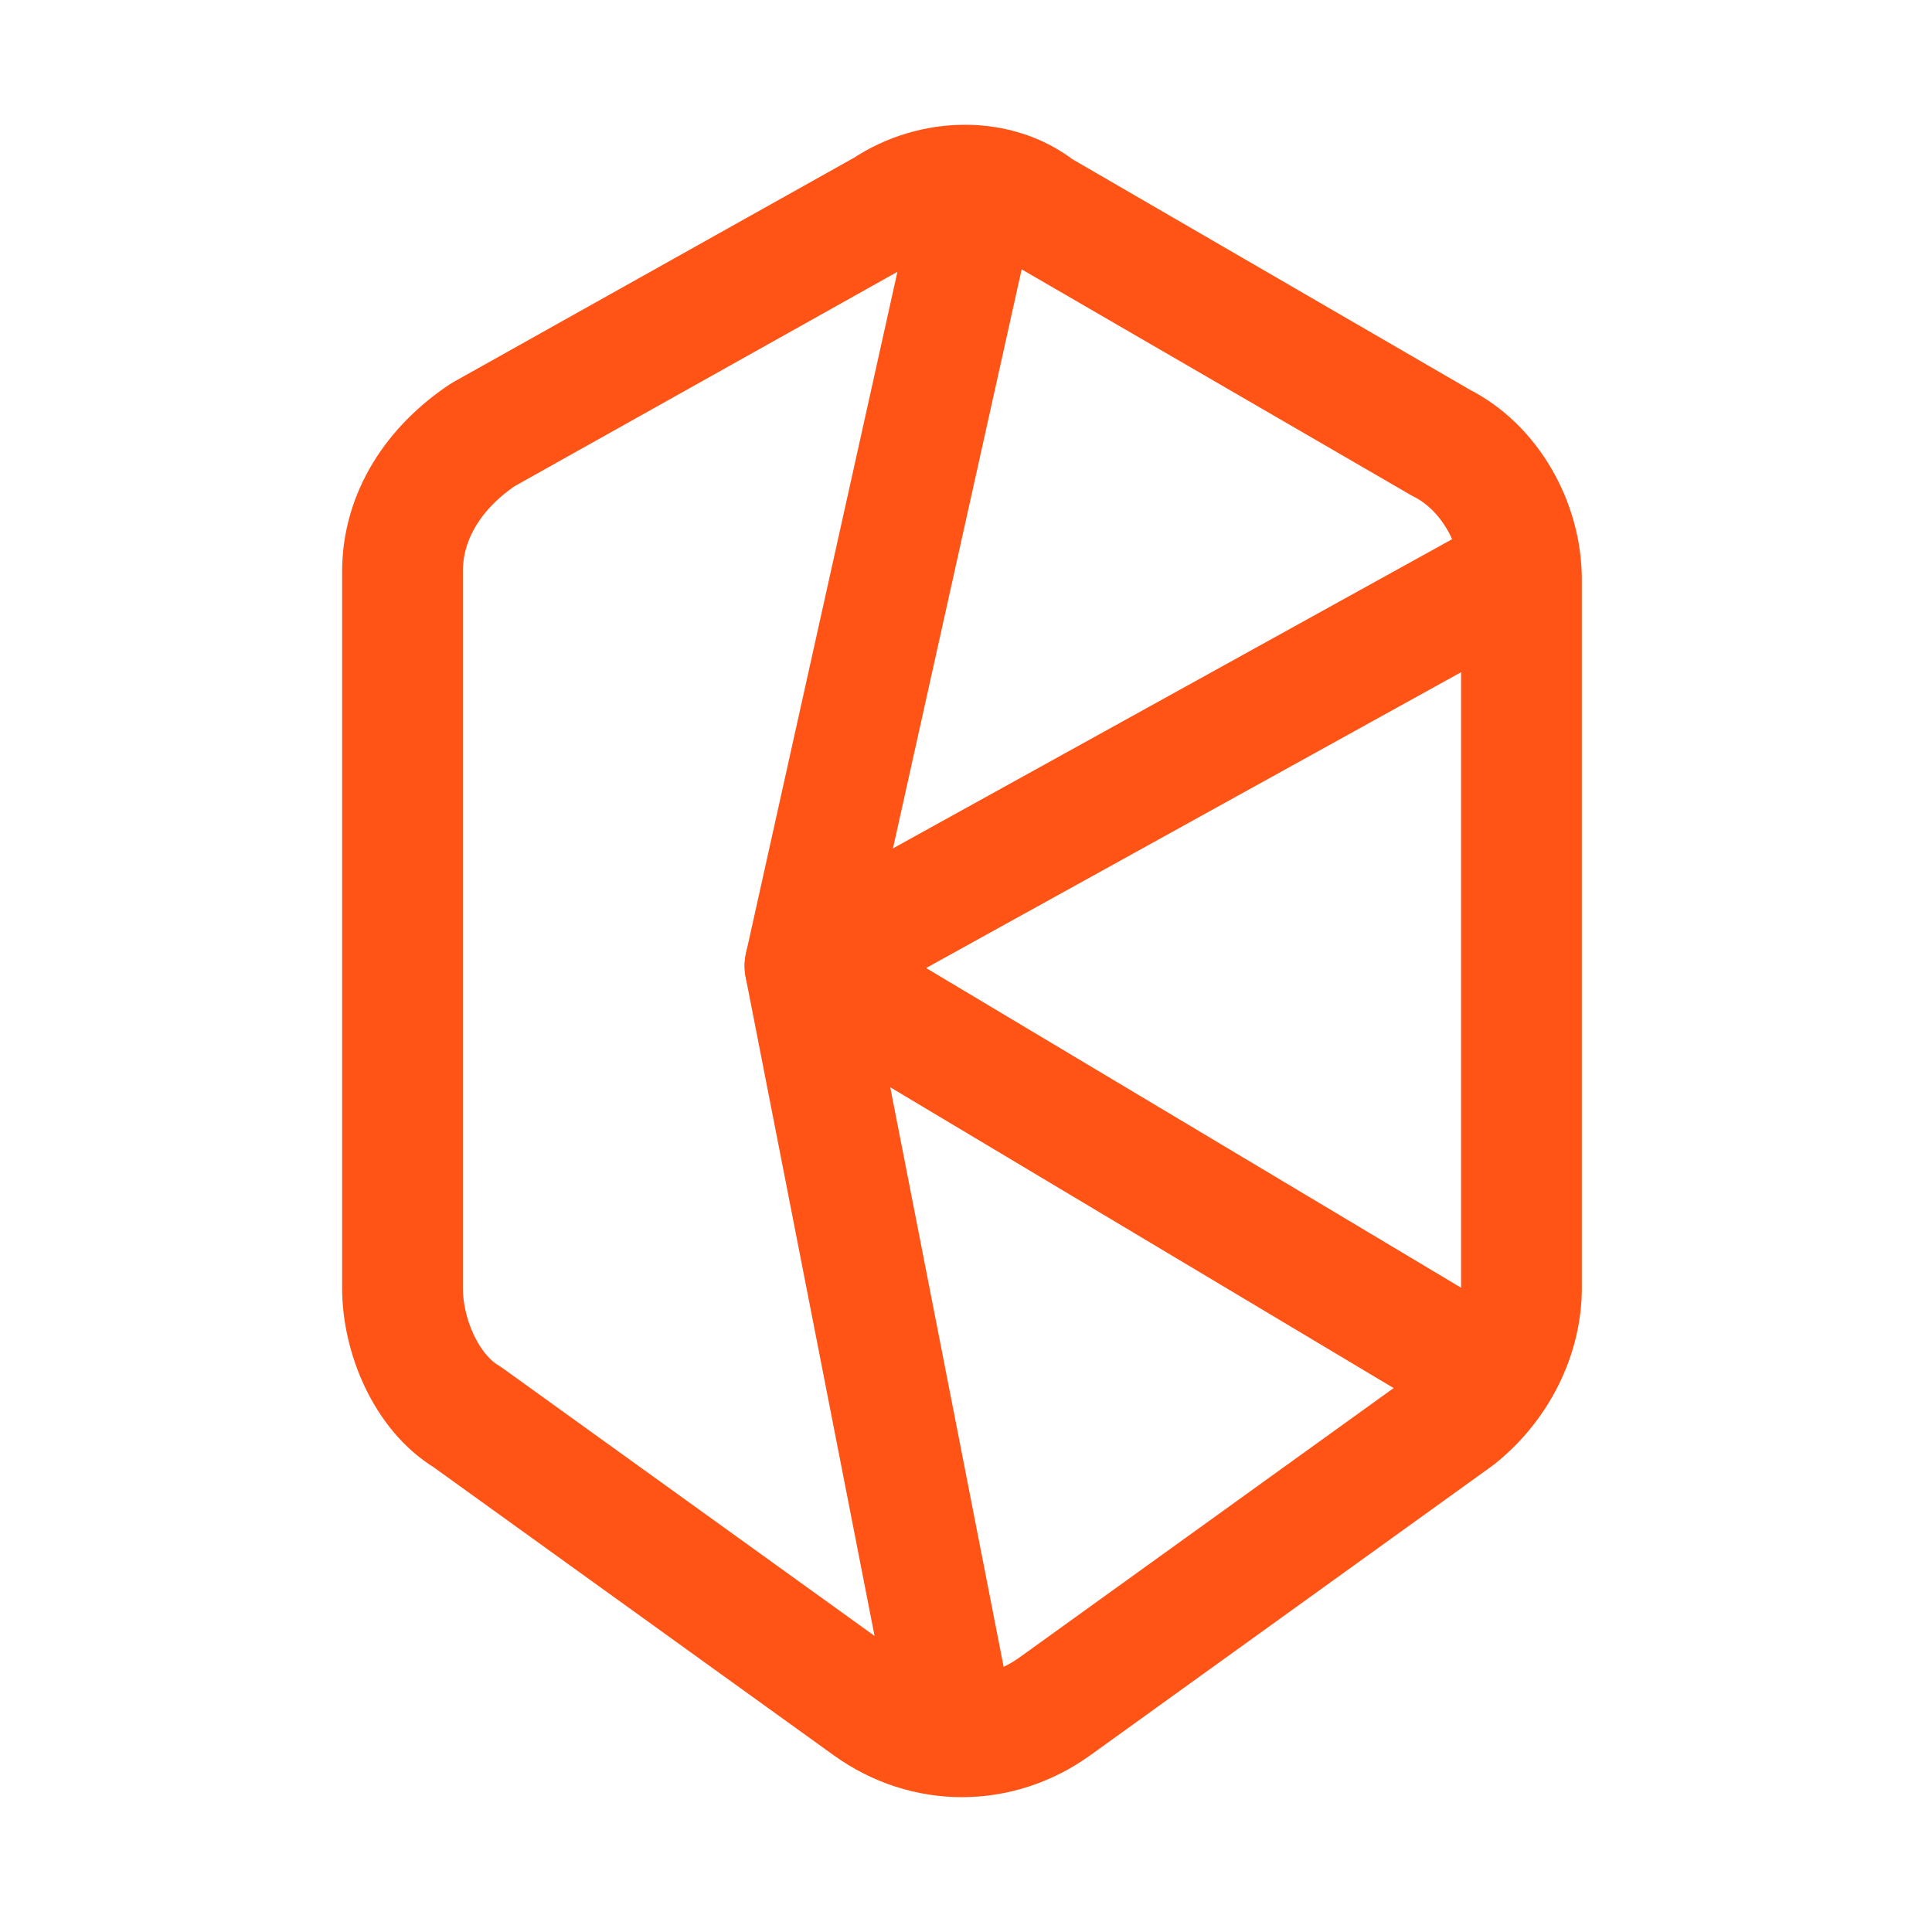
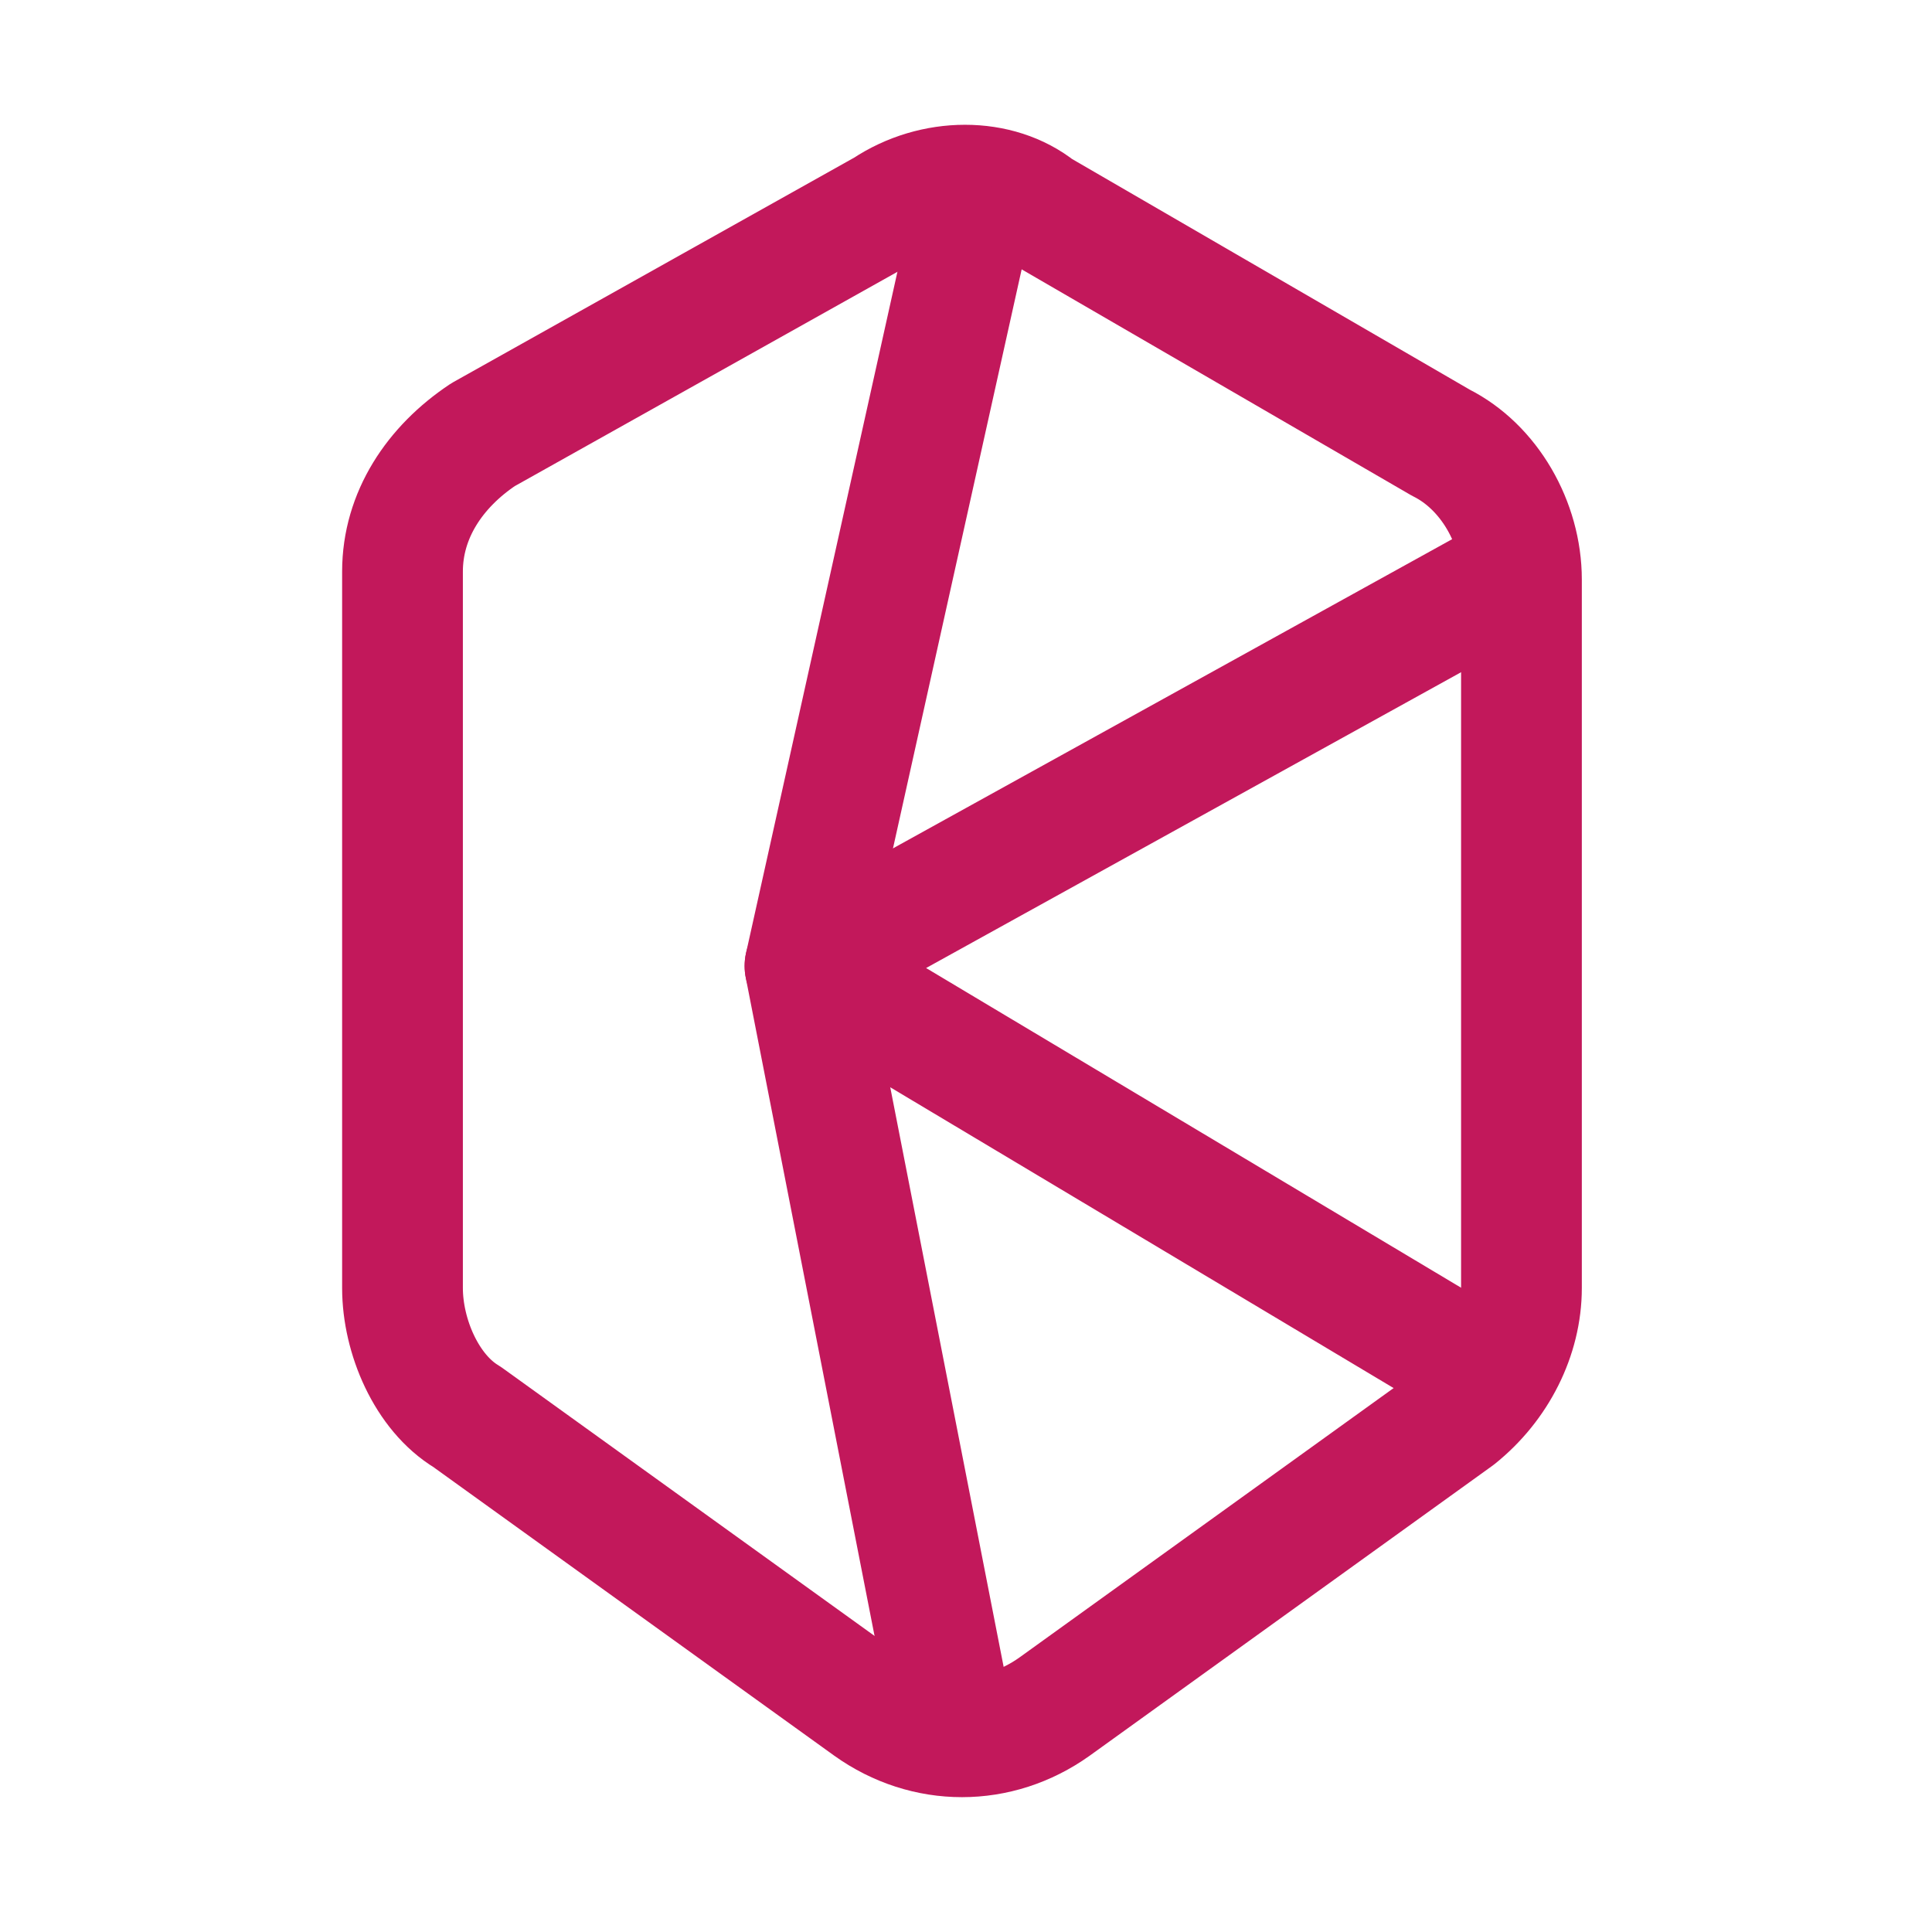
<svg xmlns="http://www.w3.org/2000/svg" width="24" height="24" viewBox="0 0 24 24" fill="none">
-   <path d="M11 2.6L6 5.4C5.4 5.8 5 6.4 5 7.1V16C5 16.6 5.3 17.3 5.8 17.6L10.8 21.2C11.5 21.7 12.4 21.7 13.1 21.2L18.1 17.6C18.6 17.2 18.9 16.6 18.9 16V7.2C18.9 6.5 18.5 5.8 17.9 5.5L12.9 2.6C12.4 2.2 11.6 2.2 11 2.6Z" stroke="#FF5416" stroke-width="1.5" stroke-miterlimit="10" stroke-linecap="round" stroke-linejoin="round" />
-   <path d="M12 3L10 12L11.8 21.2" stroke="#FF5416" stroke-width="1.5" stroke-miterlimit="10" stroke-linecap="round" stroke-linejoin="round" />
-   <path d="M18.2 16.9L10 12L18.5 7.3" stroke="#FF5416" stroke-width="1.5" stroke-miterlimit="10" stroke-linecap="round" stroke-linejoin="round" />
+   <path d="M11 2.6L6 5.4C5.4 5.8 5 6.4 5 7.1V16C5 16.6 5.3 17.3 5.8 17.6L10.8 21.2C11.5 21.7 12.4 21.7 13.1 21.2L18.1 17.6C18.6 17.2 18.9 16.6 18.9 16V7.2C18.9 6.5 18.5 5.8 17.9 5.5L12.9 2.6C12.4 2.2 11.6 2.2 11 2.6Z" stroke="#C2185B" stroke-width="1.5" stroke-miterlimit="10" stroke-linecap="round" stroke-linejoin="round" />
+   <path d="M12 3L10 12L11.8 21.2" stroke="#C2185B" stroke-width="1.5" stroke-miterlimit="10" stroke-linecap="round" stroke-linejoin="round" />
+   <path d="M18.2 16.9L10 12L18.5 7.3" stroke="#C2185B" stroke-width="1.5" stroke-miterlimit="10" stroke-linecap="round" stroke-linejoin="round" />
</svg>
